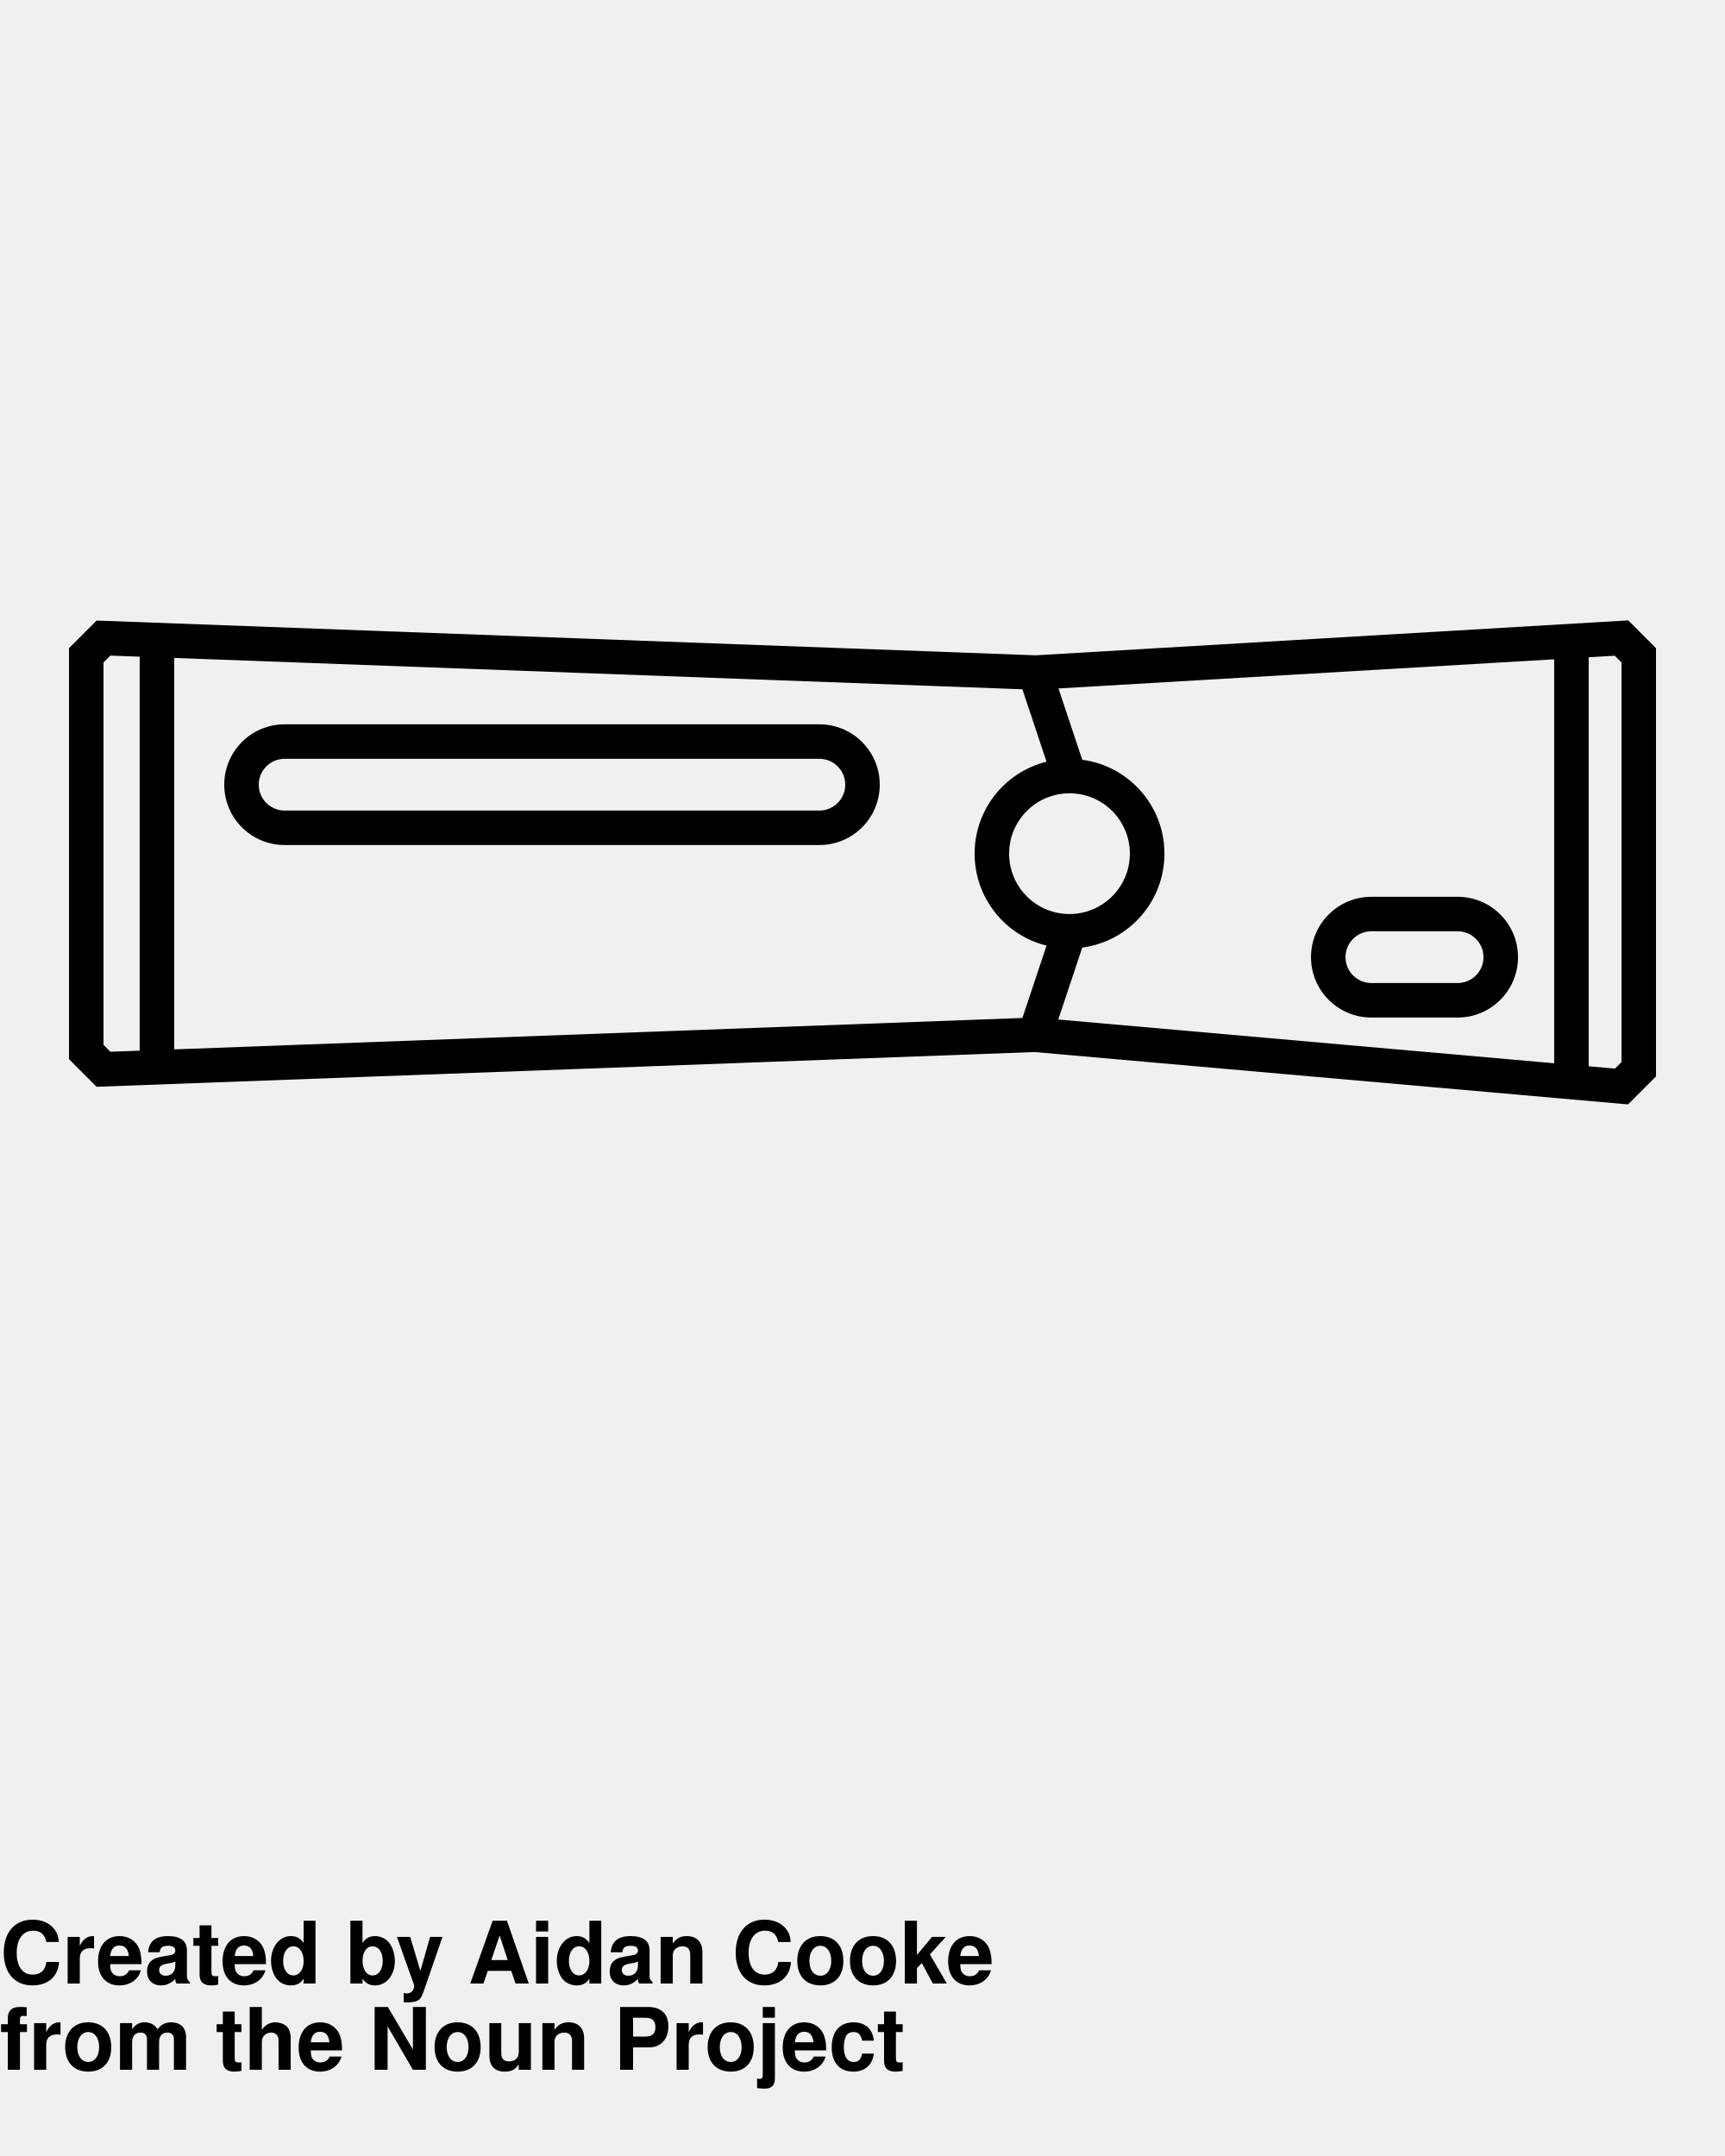
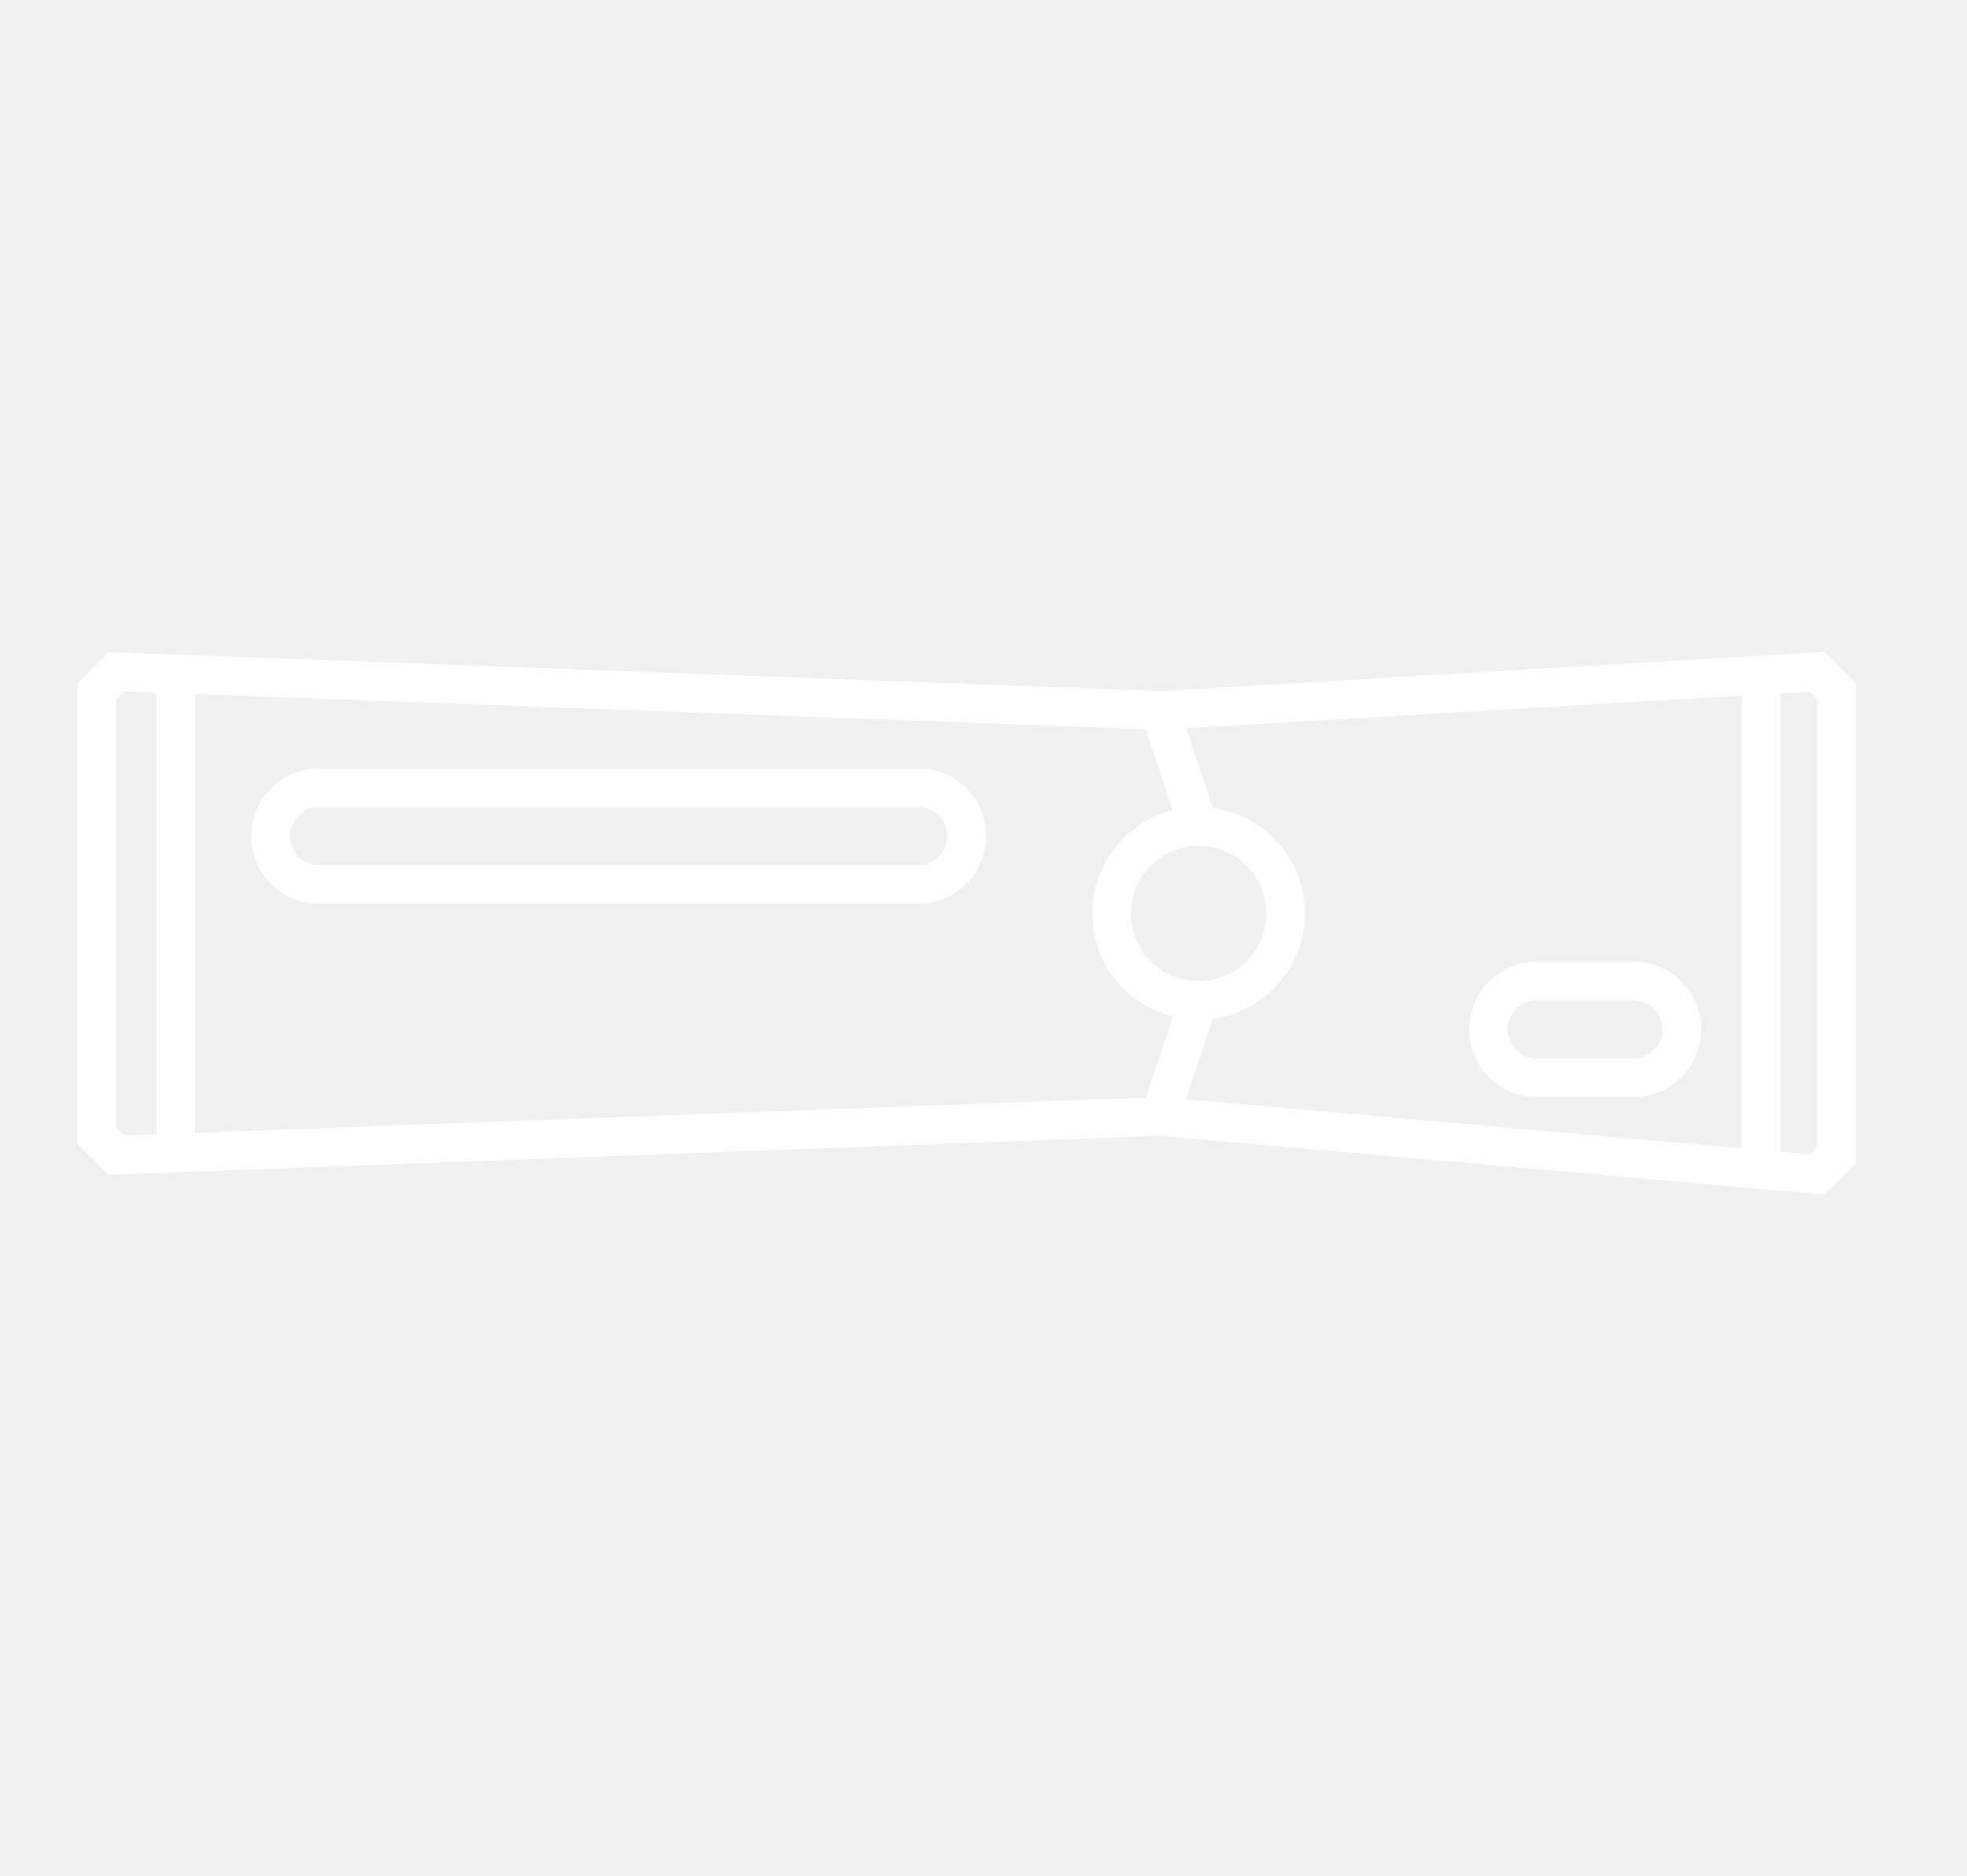
- <svg xmlns="http://www.w3.org/2000/svg" data-name="Layer 1" viewBox="0 0 100 125" x="0px" y="0px">
-   <path d="M94.39,35.969l-34.353,2.025L5.602,35.978,4,37.579V61.407l1.601,1.602,54.374-2.014L94.377,64.031,96,62.408V37.579ZM60.669,44.163a5.492,5.492,0,0,0,0,10.661l-1.399,4.196L10.098,60.841V38.146l49.171,1.817ZM62,52.994a3.5,3.5,0,1,1,3.5-3.5A3.504,3.504,0,0,1,62,52.994Zm.739,1.944a5.493,5.493,0,0,0,0-10.889L61.361,39.915l28.737-1.69V61.646l-28.749-2.537ZM6,60.579V38.408l.398-.398,1.7.063v22.843L6.399,60.978Zm88,1-.377.377-1.525-.135V38.107l1.512-.089L94,38.408Z" />
-   <path d="M16.5,48.994h31a3.5,3.5,0,0,0,0-7h-31a3.5,3.5,0,0,0,0,7Zm0-5h31a1.5,1.5,0,0,1,0,3h-31a1.5,1.5,0,0,1,0-3Z" />
-   <path d="M84.5,51.994h-5a3.5,3.5,0,0,0,0,7h5a3.5,3.5,0,0,0,0-7Zm0,5h-5a1.5,1.5,0,0,1,0-3h5a1.5,1.5,0,0,1,0,3Z" />
-   <text x="0" y="115" fill="#000000" font-size="5px" font-weight="bold" font-family="'Helvetica Neue', Helvetica, Arial-Unicode, Arial, Sans-serif">Created by Aidan Cooke</text>
-   <text x="0" y="120" fill="#000000" font-size="5px" font-weight="bold" font-family="'Helvetica Neue', Helvetica, Arial-Unicode, Arial, Sans-serif">from the Noun Project</text>
+ <svg xmlns="http://www.w3.org/2000/svg" y="0px" x="0px" viewBox="0 2.25 101.75 97" data-name="Layer 1" style="max-height: 500px" width="101.75" height="97">
+   <path d="M94.39,35.969l-34.353,2.025L5.602,35.978,4,37.579V61.407l1.601,1.602,54.374-2.014L94.377,64.031,96,62.408V37.579ZM60.669,44.163a5.492,5.492,0,0,0,0,10.661l-1.399,4.196L10.098,60.841V38.146l49.171,1.817ZM62,52.994a3.5,3.5,0,1,1,3.5-3.5A3.504,3.504,0,0,1,62,52.994Zm.739,1.944a5.493,5.493,0,0,0,0-10.889L61.361,39.915l28.737-1.69V61.646l-28.749-2.537ZM6,60.579V38.408l.398-.398,1.7.063v22.843L6.399,60.978Zm88,1-.377.377-1.525-.135V38.107l1.512-.089L94,38.408Z" fill="#ffffff" />
+   <path d="M16.5,48.994h31a3.5,3.5,0,0,0,0-7h-31a3.5,3.5,0,0,0,0,7Zm0-5h31a1.5,1.5,0,0,1,0,3h-31a1.5,1.5,0,0,1,0-3Z" fill="#ffffff" />
+   <path d="M84.5,51.994h-5a3.5,3.5,0,0,0,0,7h5a3.5,3.5,0,0,0,0-7Zm0,5h-5a1.5,1.5,0,0,1,0-3h5a1.5,1.5,0,0,1,0,3Z" fill="#ffffff" />
+   <text font-family="'Helvetica Neue', Helvetica, Arial-Unicode, Arial, Sans-serif" font-weight="bold" font-size="5px" fill="#ffffff" y="115" x="0">Created by Aidan Cooke</text>
+   <text font-family="'Helvetica Neue', Helvetica, Arial-Unicode, Arial, Sans-serif" font-weight="bold" font-size="5px" fill="#ffffff" y="120" x="0">from the Noun Project</text>
</svg>
